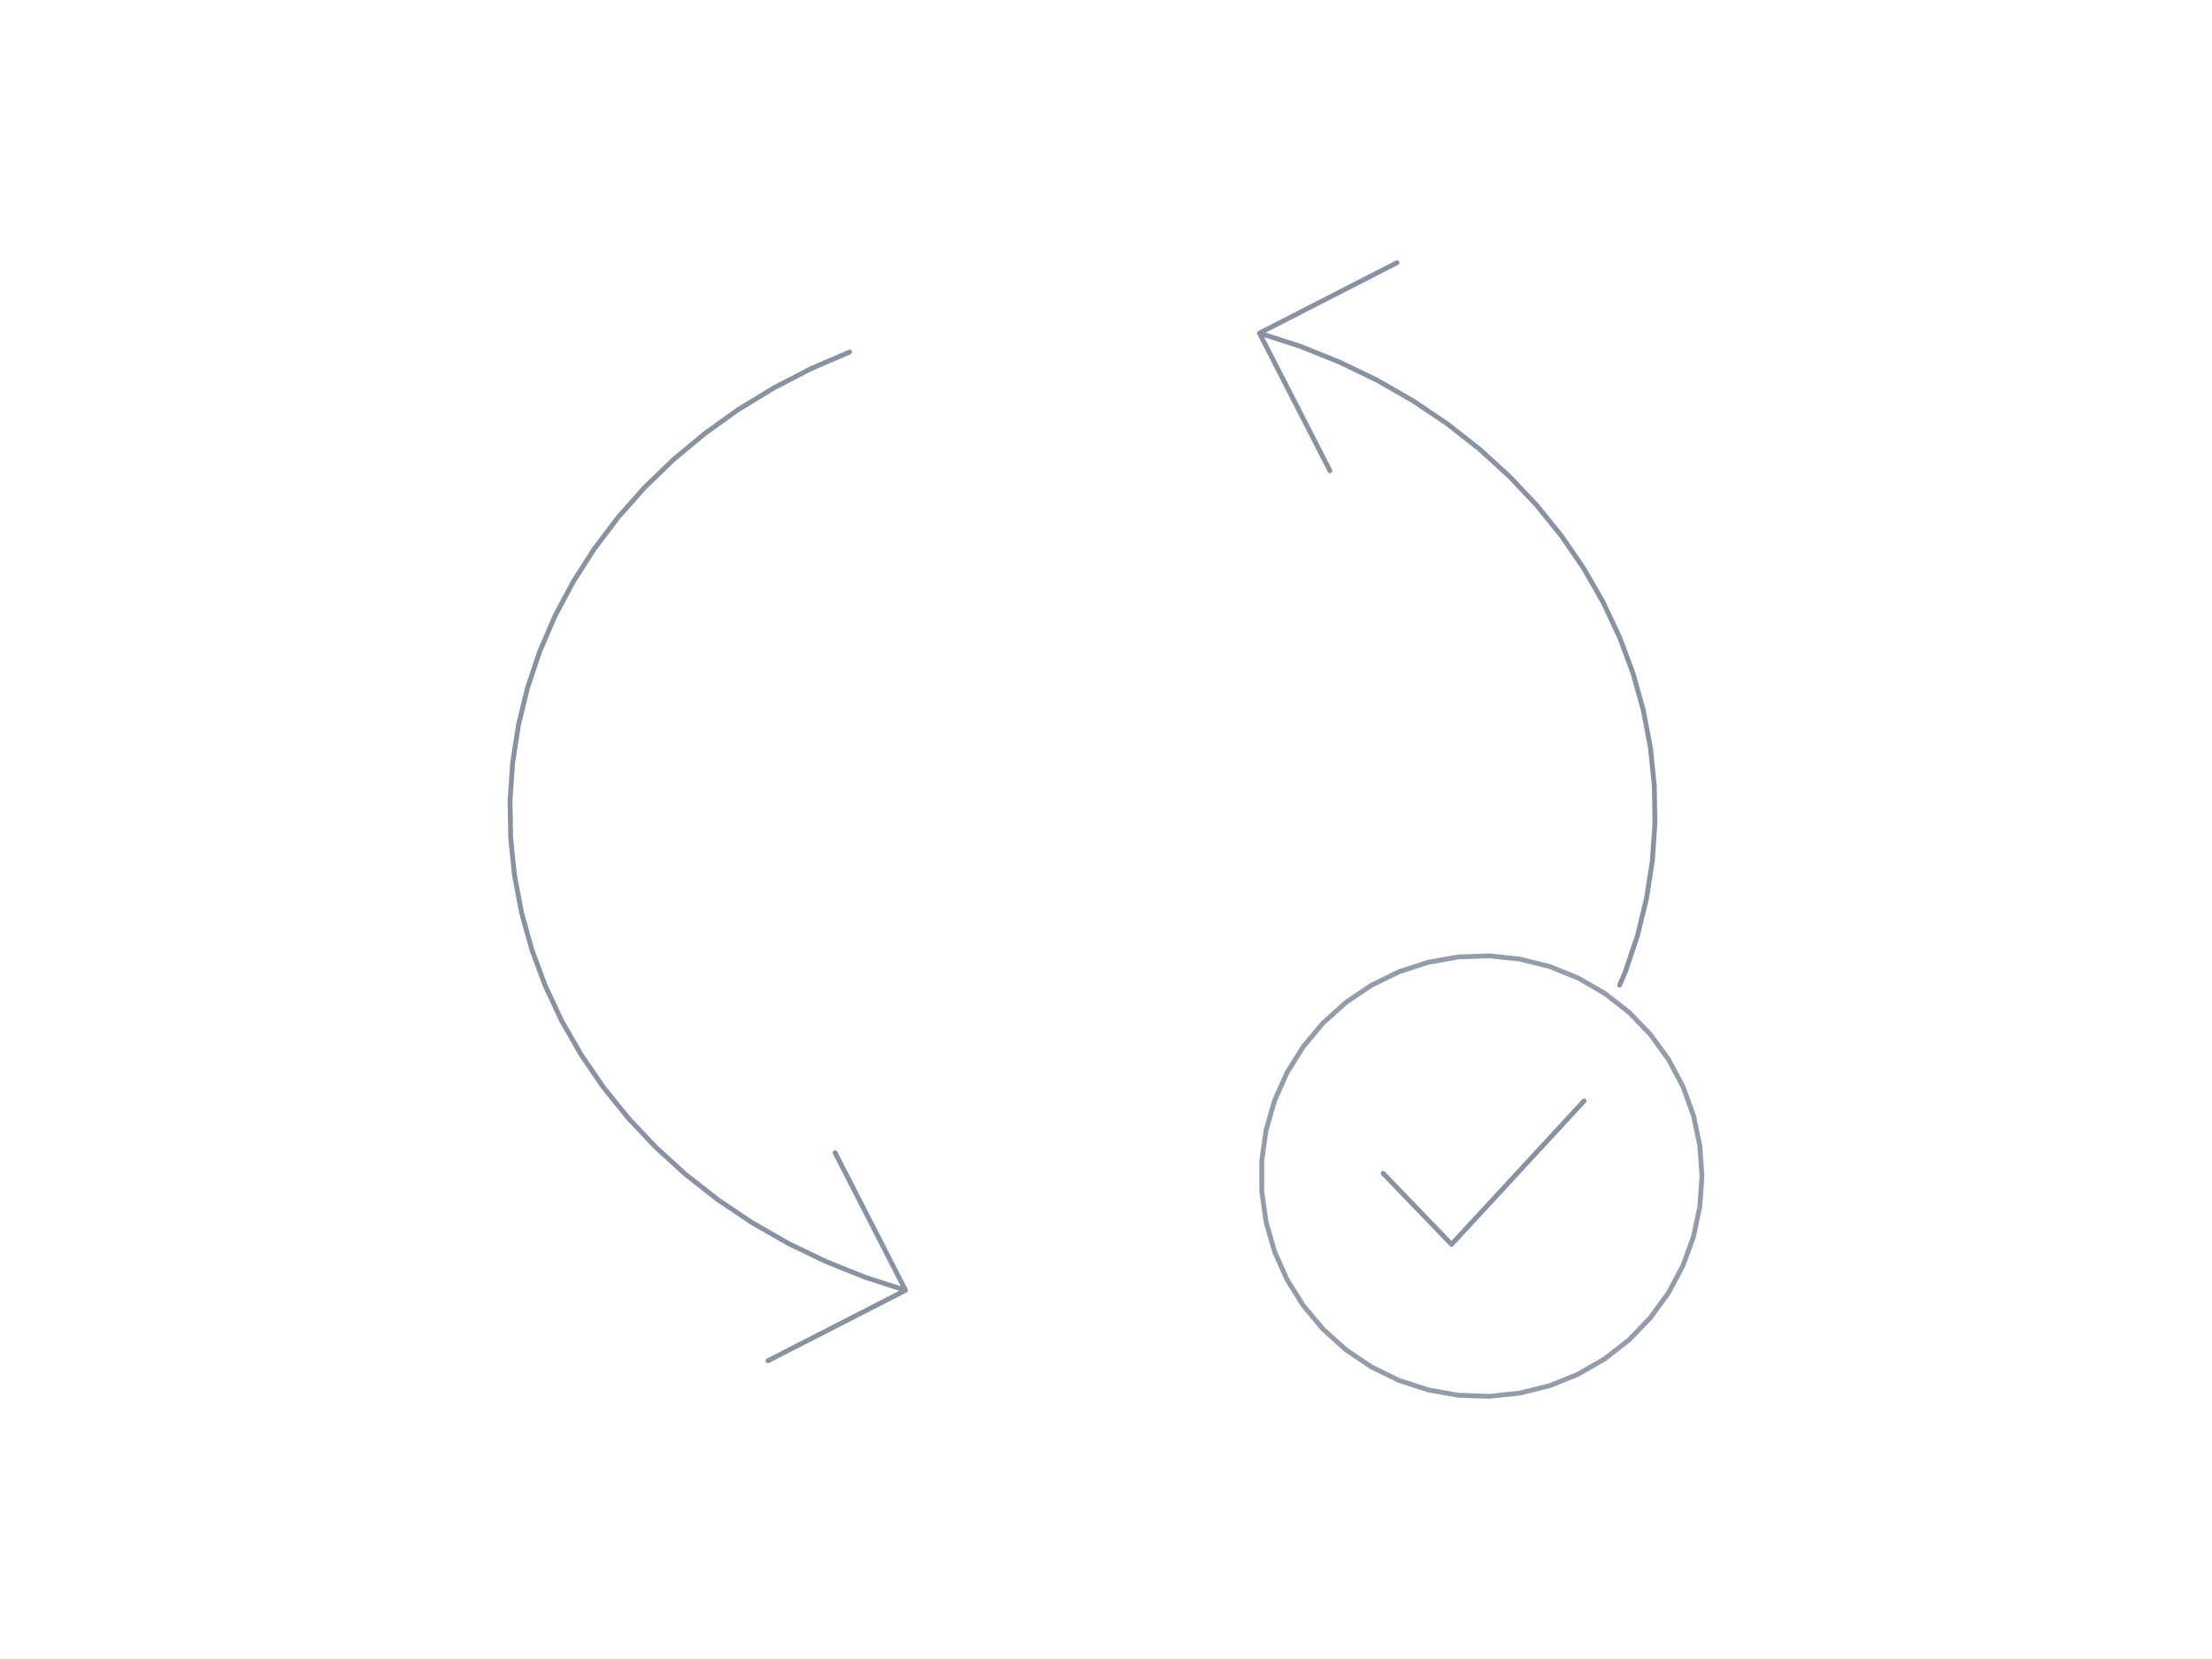
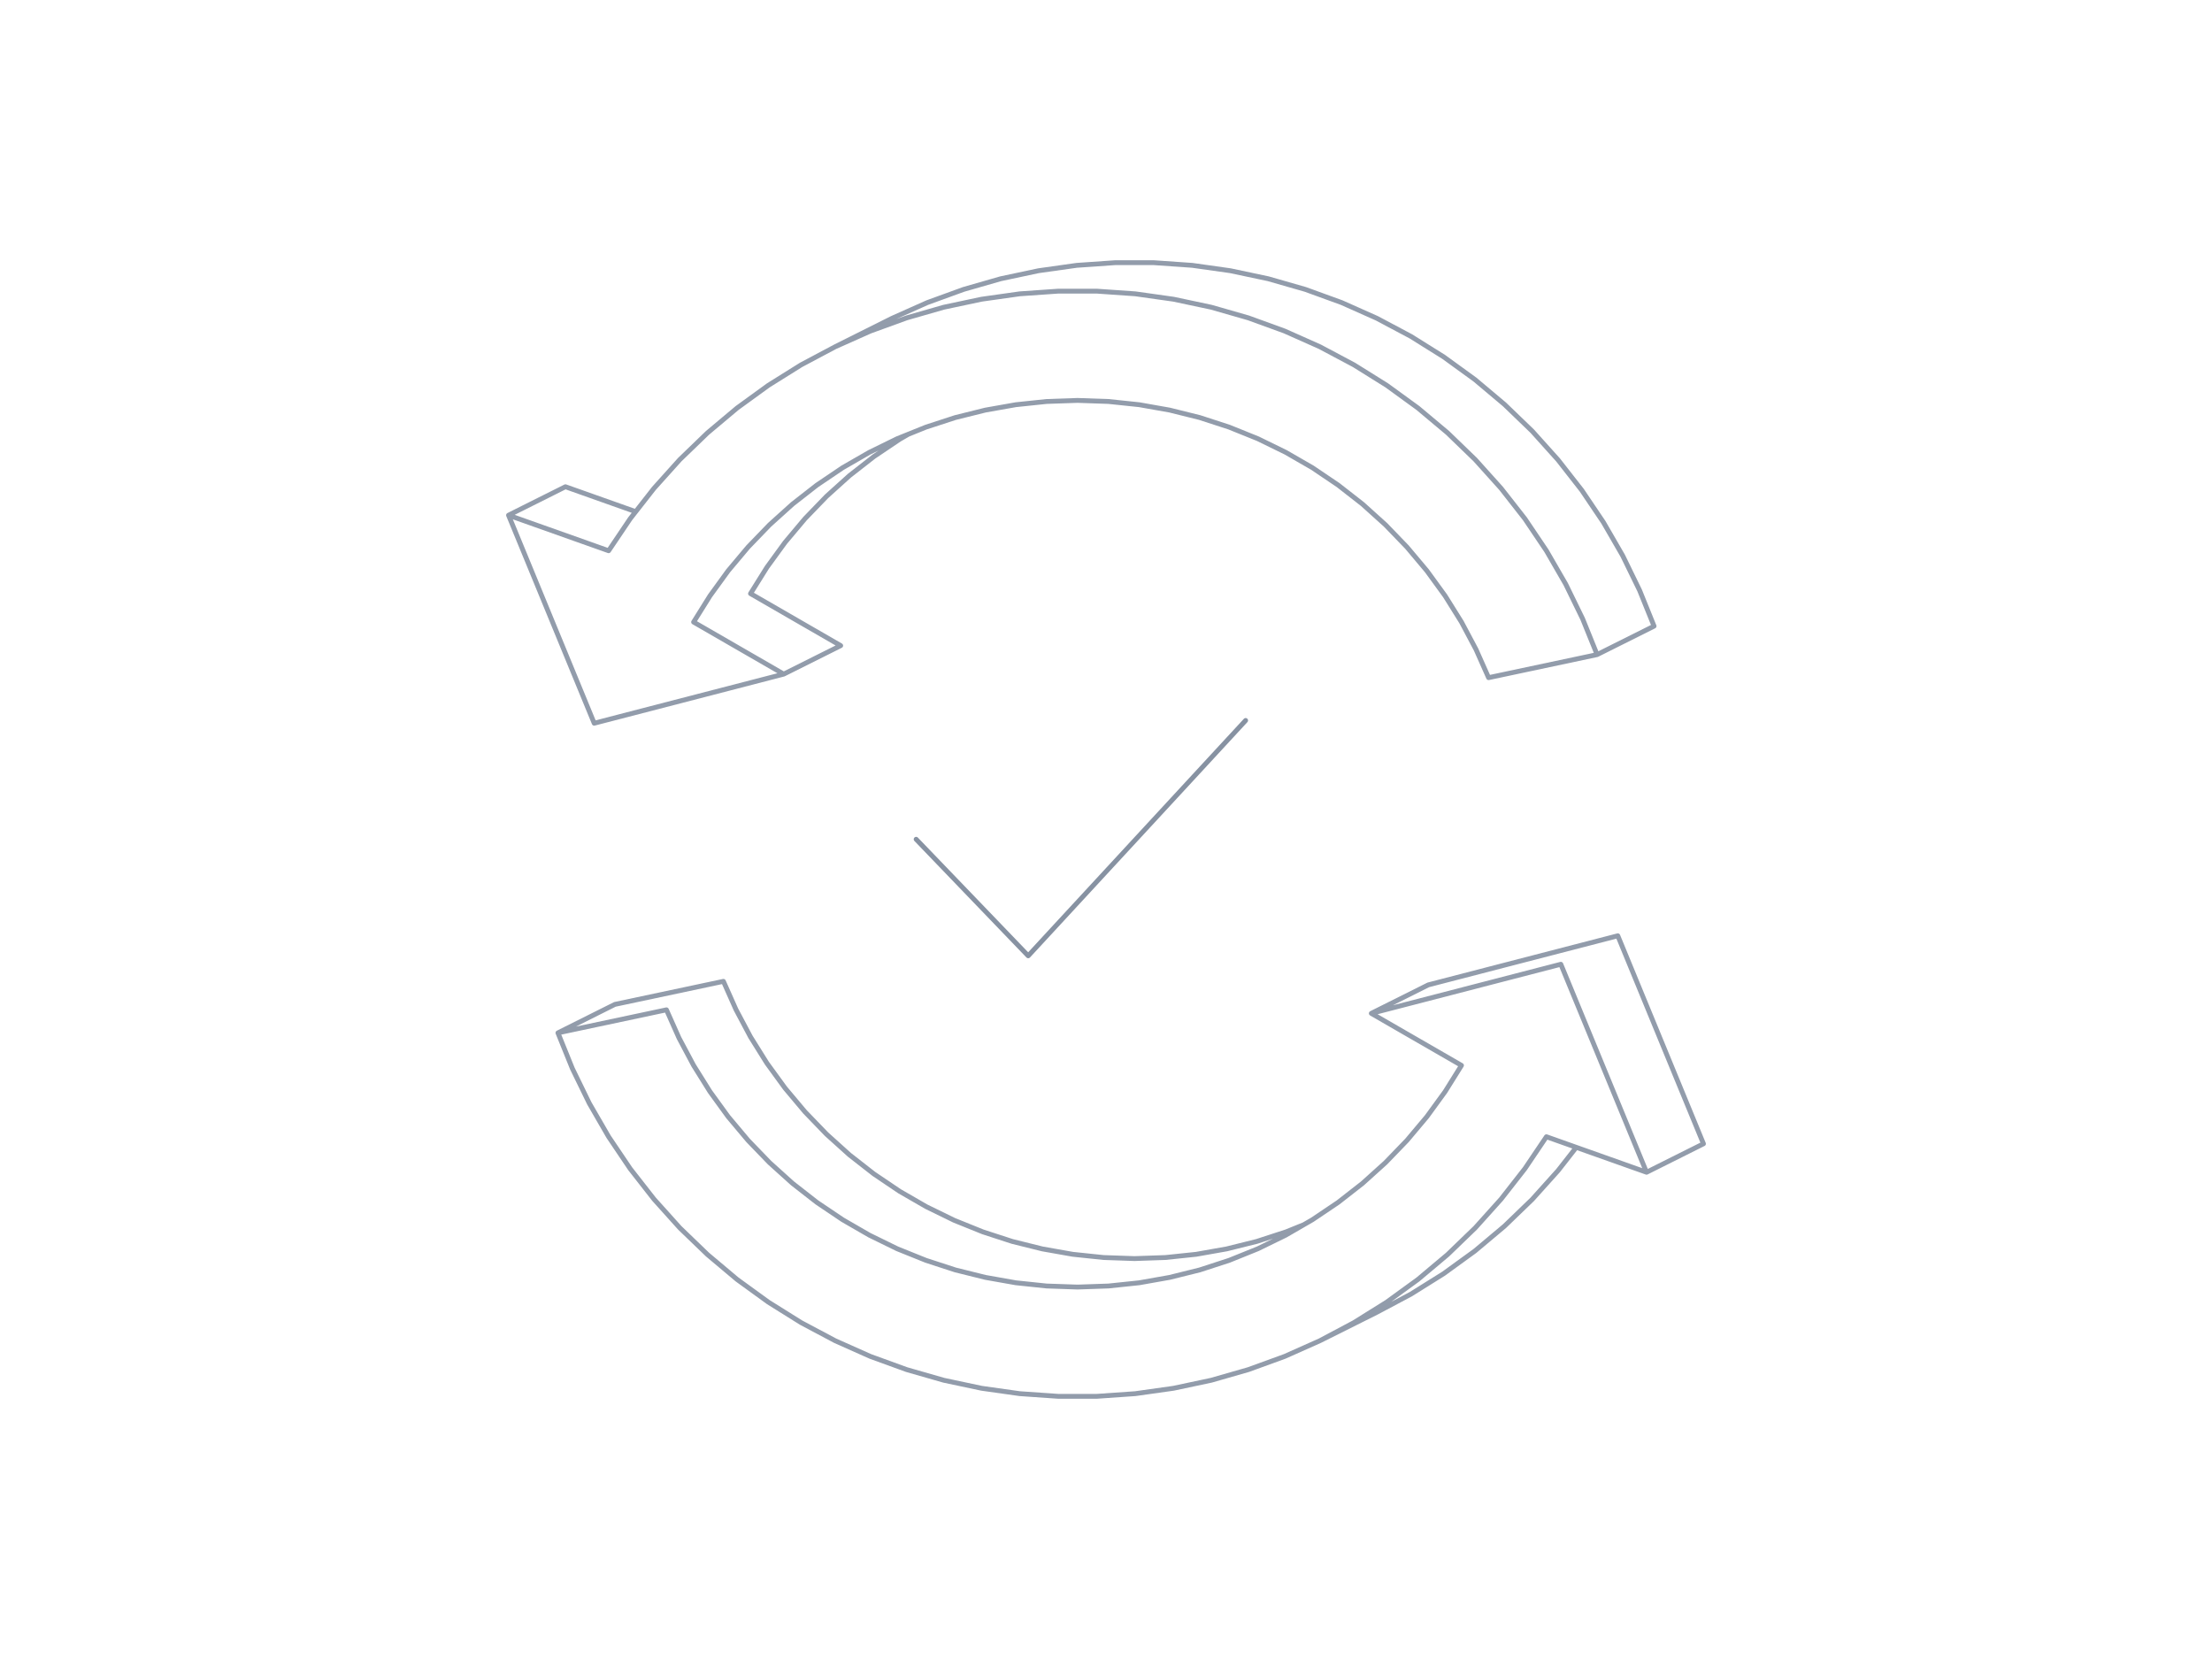
<svg xmlns="http://www.w3.org/2000/svg" viewBox="0 0 480 360" role="img" color="#8792a2" fill="none" stroke="currentColor" stroke-width="1.05" stroke-linecap="round" stroke-linejoin="round">
-   <path vector-effect="non-scaling-stroke" stroke-opacity=".9" d="M323.17,207.42 316.50,207.65 309.93,208.81 303.59,210.87 297.59,213.80 292.06,217.53 287.10,221.99 282.82,227.10 279.28,232.76 276.57,238.86 274.73,245.27 273.80,251.88 273.80,258.55 274.73,265.15 276.57,271.57 279.28,277.66 282.82,283.32 287.10,288.43 292.06,292.89 297.59,296.62 303.59,299.55 309.93,301.61 316.50,302.77 323.17,303.00 329.80,302.30 336.28,300.69 342.46,298.19 348.24,294.85 353.50,290.75 358.13,285.95 362.05,280.55 365.19,274.66 367.47,268.39 368.85,261.87 369.32,255.21 368.85,248.56 367.47,242.03 365.19,235.76 362.05,229.87 358.13,224.47 353.50,219.67 348.24,215.57 342.46,212.23 336.28,209.73 329.80,208.12 323.17,207.42 M369.32,255.21 368.85,248.56 367.47,242.03 365.19,235.76 362.05,229.87 358.13,224.47 353.50,219.67 348.24,215.57 342.46,212.23 336.28,209.73 329.80,208.12 323.17,207.42 316.50,207.65 309.93,208.81 303.59,210.87 297.59,213.80 292.06,217.53 287.10,221.99 282.82,227.10 279.28,232.76 276.57,238.86 274.73,245.27 273.80,251.88 273.80,258.55 274.73,265.15 276.57,271.57 279.28,277.66 282.82,283.32 287.10,288.43 292.06,292.89 297.59,296.62 303.59,299.55 309.93,301.61 316.50,302.77 323.17,303.00 329.80,302.30 336.28,300.69 342.46,298.19 348.24,294.85 353.50,290.75 358.13,285.95 362.05,280.55 365.19,274.66 367.47,268.39 368.85,261.87 369.32,255.21" />
-   <path vector-effect="non-scaling-stroke" stroke-opacity="1" d="M184.36,76.39 175.97,80.01 167.91,84.18 160.23,88.86 152.98,94.05 146.18,99.69 139.89,105.77 134.14,112.25 128.96,119.09 124.38,126.25 120.42,133.70 117.11,141.38 114.47,149.26 112.51,157.30 111.25,165.44 110.68,173.64 110.82,181.86 111.66,190.04 113.20,198.14 115.42,206.12 118.33,213.93 121.89,221.53 126.10,228.87 130.92,235.91 136.32,242.61 142.29,248.94 148.78,254.85 155.76,260.32 163.19,265.31 171.02,269.80 179.22,273.75 187.73,277.16 196.50,279.99 M181.21,250.13 196.50,279.99 166.65,295.28 M351.45,213.77 352.69,210.90 355.33,203.02 357.29,194.98 358.55,186.84 359.12,178.64 358.98,170.43 358.14,162.24 356.60,154.14 354.38,146.16 351.47,138.35 347.91,130.75 343.71,123.41 338.89,116.37 333.48,109.67 327.51,103.34 321.02,97.43 314.04,91.96 306.61,86.97 298.78,82.48 290.58,78.53 282.07,75.12 273.30,72.29 M288.59,102.15 273.30,72.29 303.15,57.00 M300.15,254.62 314.98,270.03 343.74,238.90" />
+   <path vector-effect="non-scaling-stroke" stroke-opacity=".9" d="M173.83,79.18 166.73,83.62 159.95,88.54 153.54,93.92 147.51,99.74 141.91,105.97 137.95,111.03 122.70,105.62 110.35,111.80 128.94,156.94 170.07,146.28 182.43,140.10 162.86,128.81 166.42,123.11 170.37,117.68 174.69,112.54 179.35,107.71 184.34,103.21 189.63,99.08 195.20,95.33 197.09,94.24 200.92,92.69 207.30,90.61 213.82,88.99 220.43,87.82 227.11,87.12 233.82,86.89 240.53,87.12 247.21,87.82 253.82,88.99 260.34,90.61 266.73,92.69 272.95,95.20 278.99,98.15 284.80,101.50 290.37,105.26 295.66,109.39 300.65,113.89 305.31,118.72 309.63,123.86 313.58,129.29 317.14,134.99 320.29,140.92 323.02,147.05 346.57,142.05 358.93,135.87 355.79,128.11 352.12,120.58 347.93,113.33 343.25,106.39 338.09,99.79 332.49,93.56 326.46,87.75 320.05,82.36 313.27,77.44 306.17,73.00 298.78,69.07 291.13,65.66 283.26,62.80 275.21,60.49 267.01,58.75 258.72,57.58 250.37,57.00 241.99,57.00 233.64,57.58 225.34,58.75 217.15,60.49 209.10,62.80 201.23,65.66 193.58,69.07 181.22,75.25 173.83,79.18 M346.57,142.05 343.43,134.29 339.76,126.76 335.57,119.51 330.89,112.56 325.73,105.97 320.13,99.74 314.11,93.92 307.69,88.54 300.92,83.62 293.81,79.18 286.42,75.25 278.77,71.84 270.90,68.98 262.85,66.67 254.66,64.93 246.36,63.76 238.01,63.18 229.63,63.18 221.28,63.76 212.99,64.93 204.79,66.67 196.74,68.98 188.87,71.84 181.22,75.25 173.83,79.18 166.73,83.62 159.95,88.54 153.54,93.92 147.51,99.74 141.91,105.97 136.75,112.56 132.07,119.51 110.35,111.80 128.94,156.94 170.07,146.28 150.51,134.99 154.07,129.29 158.01,123.86 162.33,118.72 166.99,113.89 171.98,109.39 177.27,105.26 182.84,101.50 188.66,98.15 194.69,95.20 200.92,92.69 207.30,90.61 213.82,88.99 220.43,87.82 227.11,87.12 233.82,86.89 240.53,87.12 247.21,87.82 253.82,88.99 260.34,90.61 266.73,92.69 272.95,95.20 278.99,98.15 284.80,101.50 290.37,105.26 295.66,109.39 300.65,113.89 305.31,118.72 309.63,123.86 313.58,129.29 317.14,134.99 320.29,140.92 323.02,147.05 346.57,142.05 M136.75,253.61 141.91,260.21 147.51,266.44 153.54,272.25 159.95,277.64 166.73,282.56 173.83,287.00 181.22,290.93 188.87,294.34 196.74,297.20 204.79,299.51 212.99,301.25 221.28,302.42 229.63,303.00 238.01,303.00 246.36,302.42 254.66,301.25 262.85,299.51 270.90,297.20 278.77,294.34 286.42,290.93 298.78,284.75 306.17,280.82 313.27,276.38 320.05,271.46 326.46,266.08 332.49,260.26 338.09,254.03 342.05,248.97 357.30,254.38 369.65,248.20 351.06,203.06 309.93,213.72 297.57,219.90 317.14,231.19 313.58,236.89 309.63,242.32 305.31,247.46 300.65,252.29 295.66,256.79 290.37,260.92 284.80,264.67 282.91,265.76 279.08,267.31 272.70,269.39 266.18,271.01 259.57,272.18 252.89,272.88 246.18,273.11 239.47,272.88 232.79,272.18 226.18,271.01 219.66,269.39 213.27,267.31 207.05,264.80 201.01,261.85 195.20,258.50 189.63,254.74 184.34,250.61 179.35,246.11 174.69,241.28 170.37,236.14 166.42,230.71 162.86,225.01 159.71,219.08 156.98,212.95 133.43,217.95 121.07,224.13 124.21,231.89 127.88,239.42 132.07,246.67 136.75,253.61 M121.07,224.13 124.21,231.89 127.88,239.42 132.07,246.67 136.75,253.61 141.91,260.21 147.51,266.44 153.54,272.25 159.95,277.64 166.73,282.56 173.83,287.00 181.22,290.93 188.87,294.34 196.74,297.20 204.79,299.51 212.99,301.25 221.28,302.42 229.63,303.00 238.01,303.00 246.36,302.42 254.66,301.25 262.85,299.51 270.90,297.20 278.77,294.34 286.42,290.93 293.81,287.00 300.92,282.56 307.69,277.64 314.11,272.25 320.13,266.44 325.73,260.21 330.89,253.61 335.57,246.67 357.30,254.38 338.70,209.24 297.57,219.90 317.14,231.19 313.58,236.89 309.63,242.32 305.31,247.46 300.65,252.29 295.66,256.79 290.37,260.92 284.80,264.67 278.99,268.03 272.95,270.98 266.73,273.49 260.34,275.57 253.82,277.19 247.21,278.36 240.53,279.06 233.82,279.29 227.11,279.06 220.43,278.36 213.82,277.19 207.30,275.57 200.92,273.49 194.69,270.98 188.66,268.03 182.84,264.67 177.27,260.92 171.98,256.79 166.99,252.29 162.33,247.46 158.01,242.32 154.07,236.89 150.51,231.19 147.35,225.26 144.62,219.13 121.07,224.13" />
+   <path vector-effect="non-scaling-stroke" stroke-opacity="1" d="M198.80,182.12 223.12,207.41 270.30,156.34" />
</svg>
